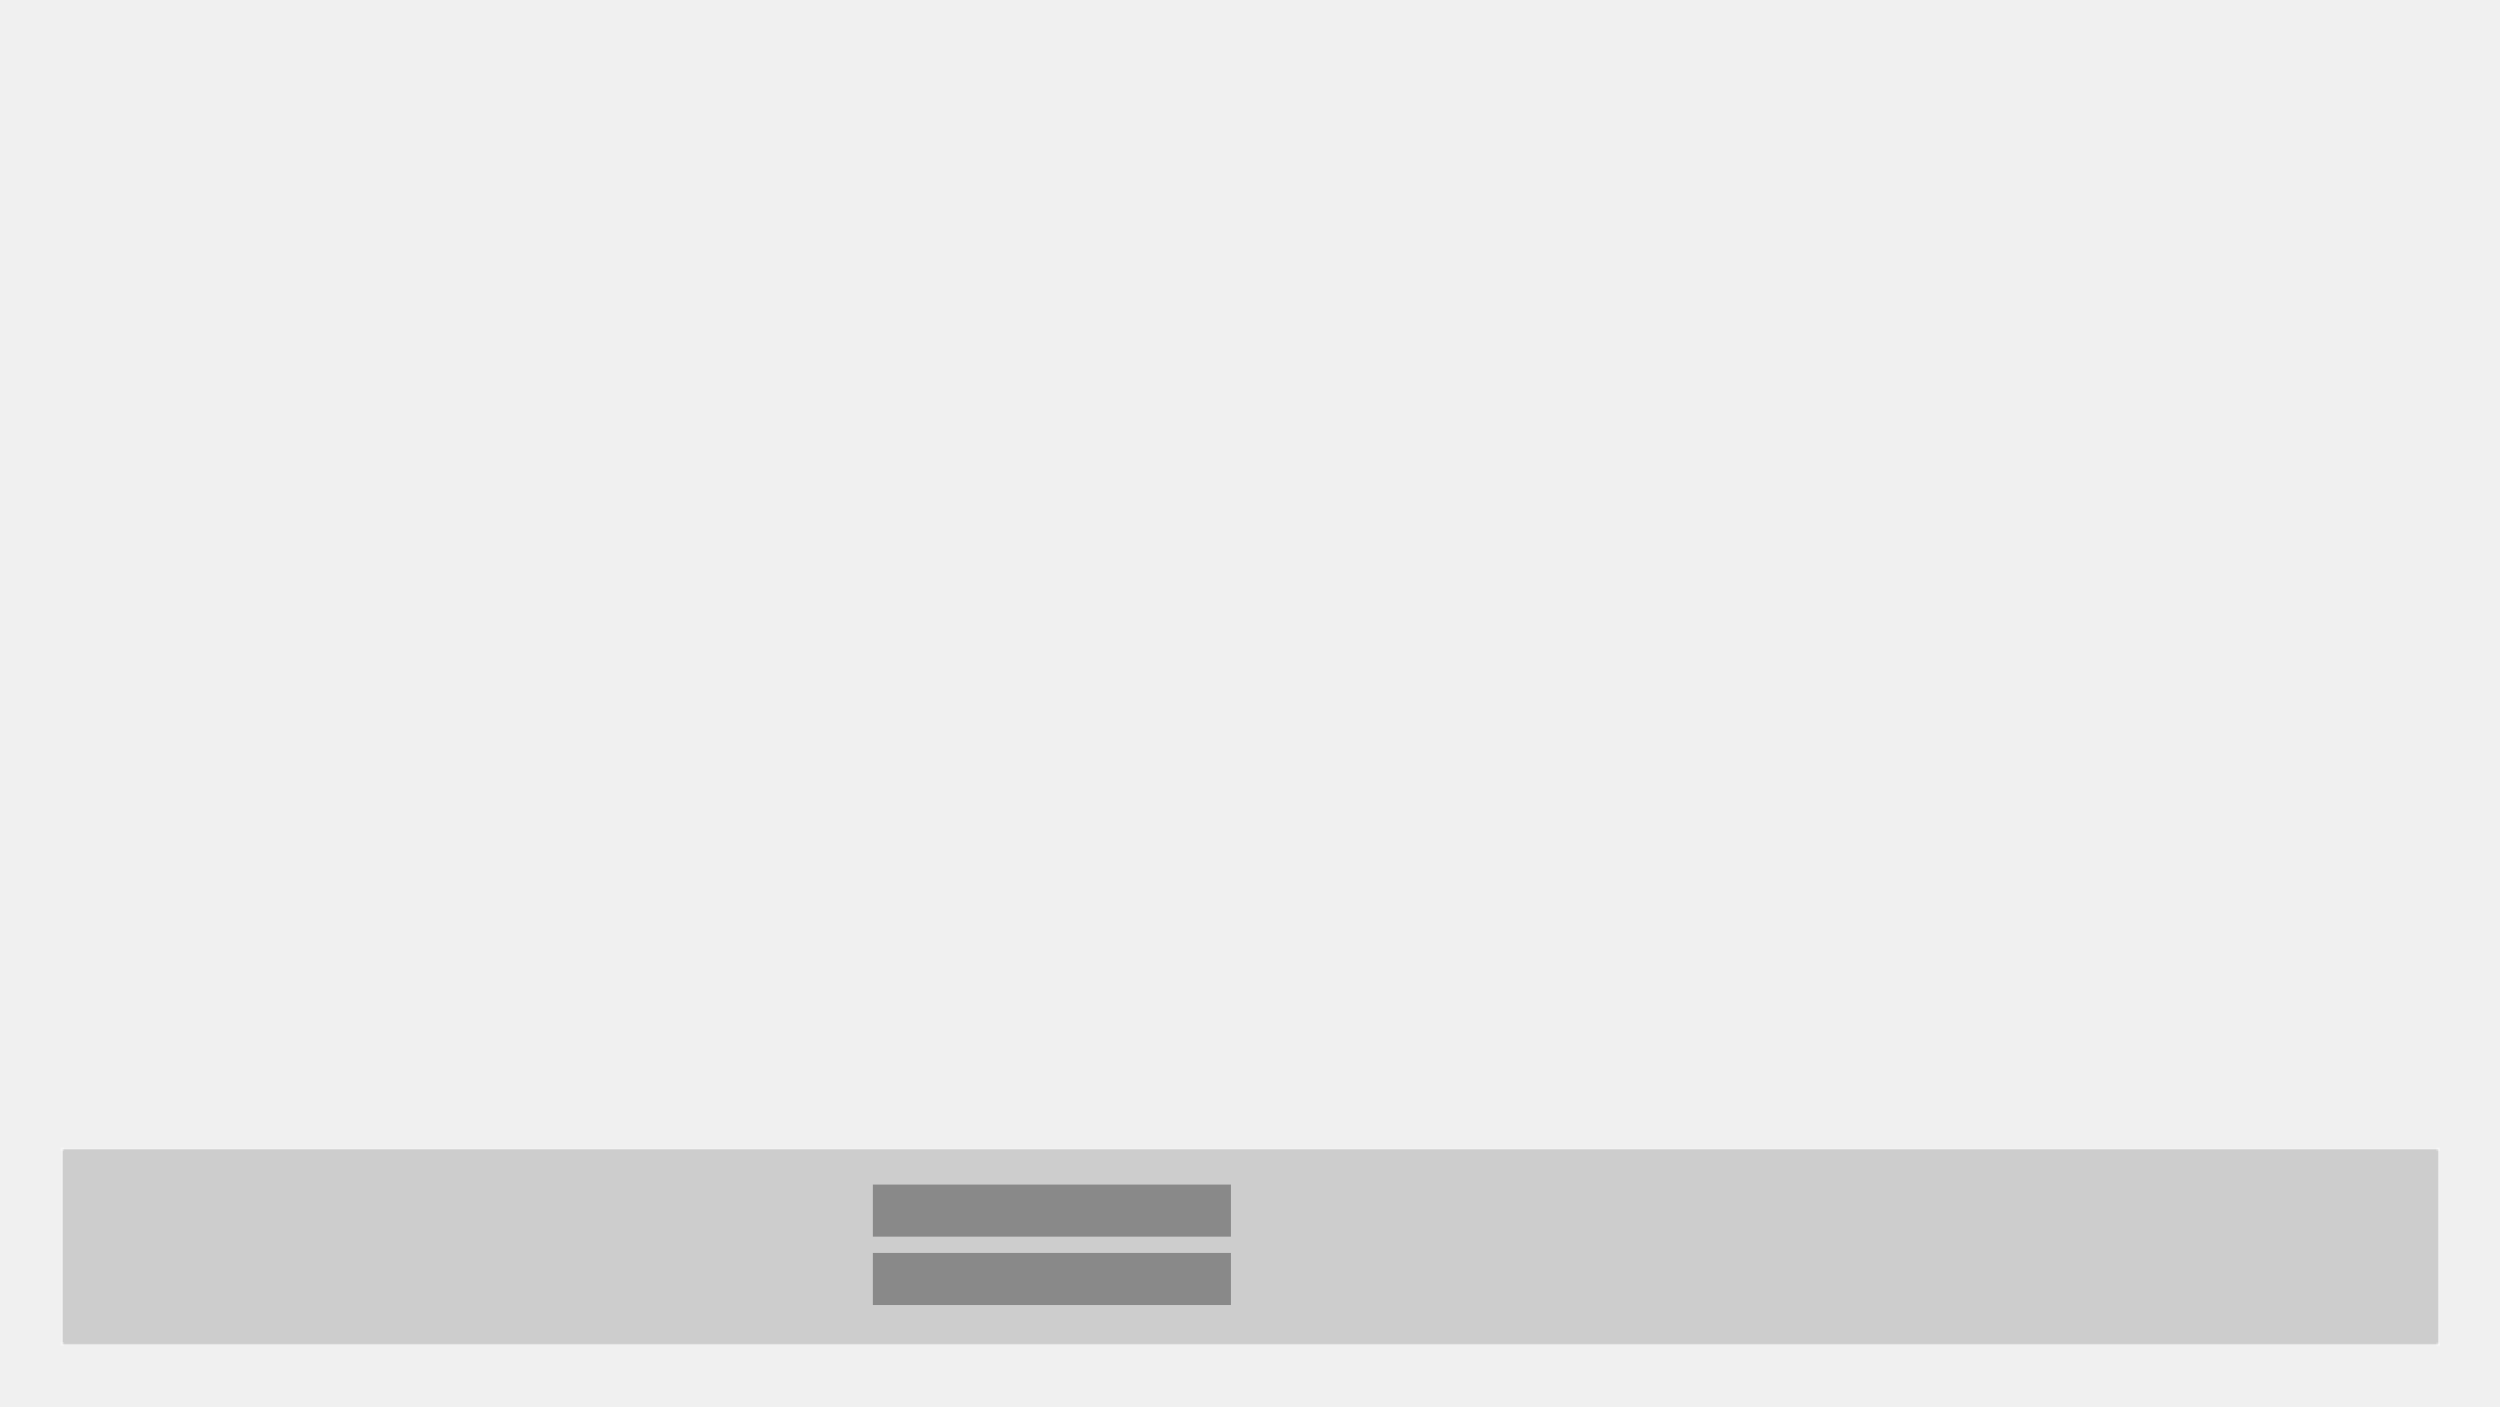
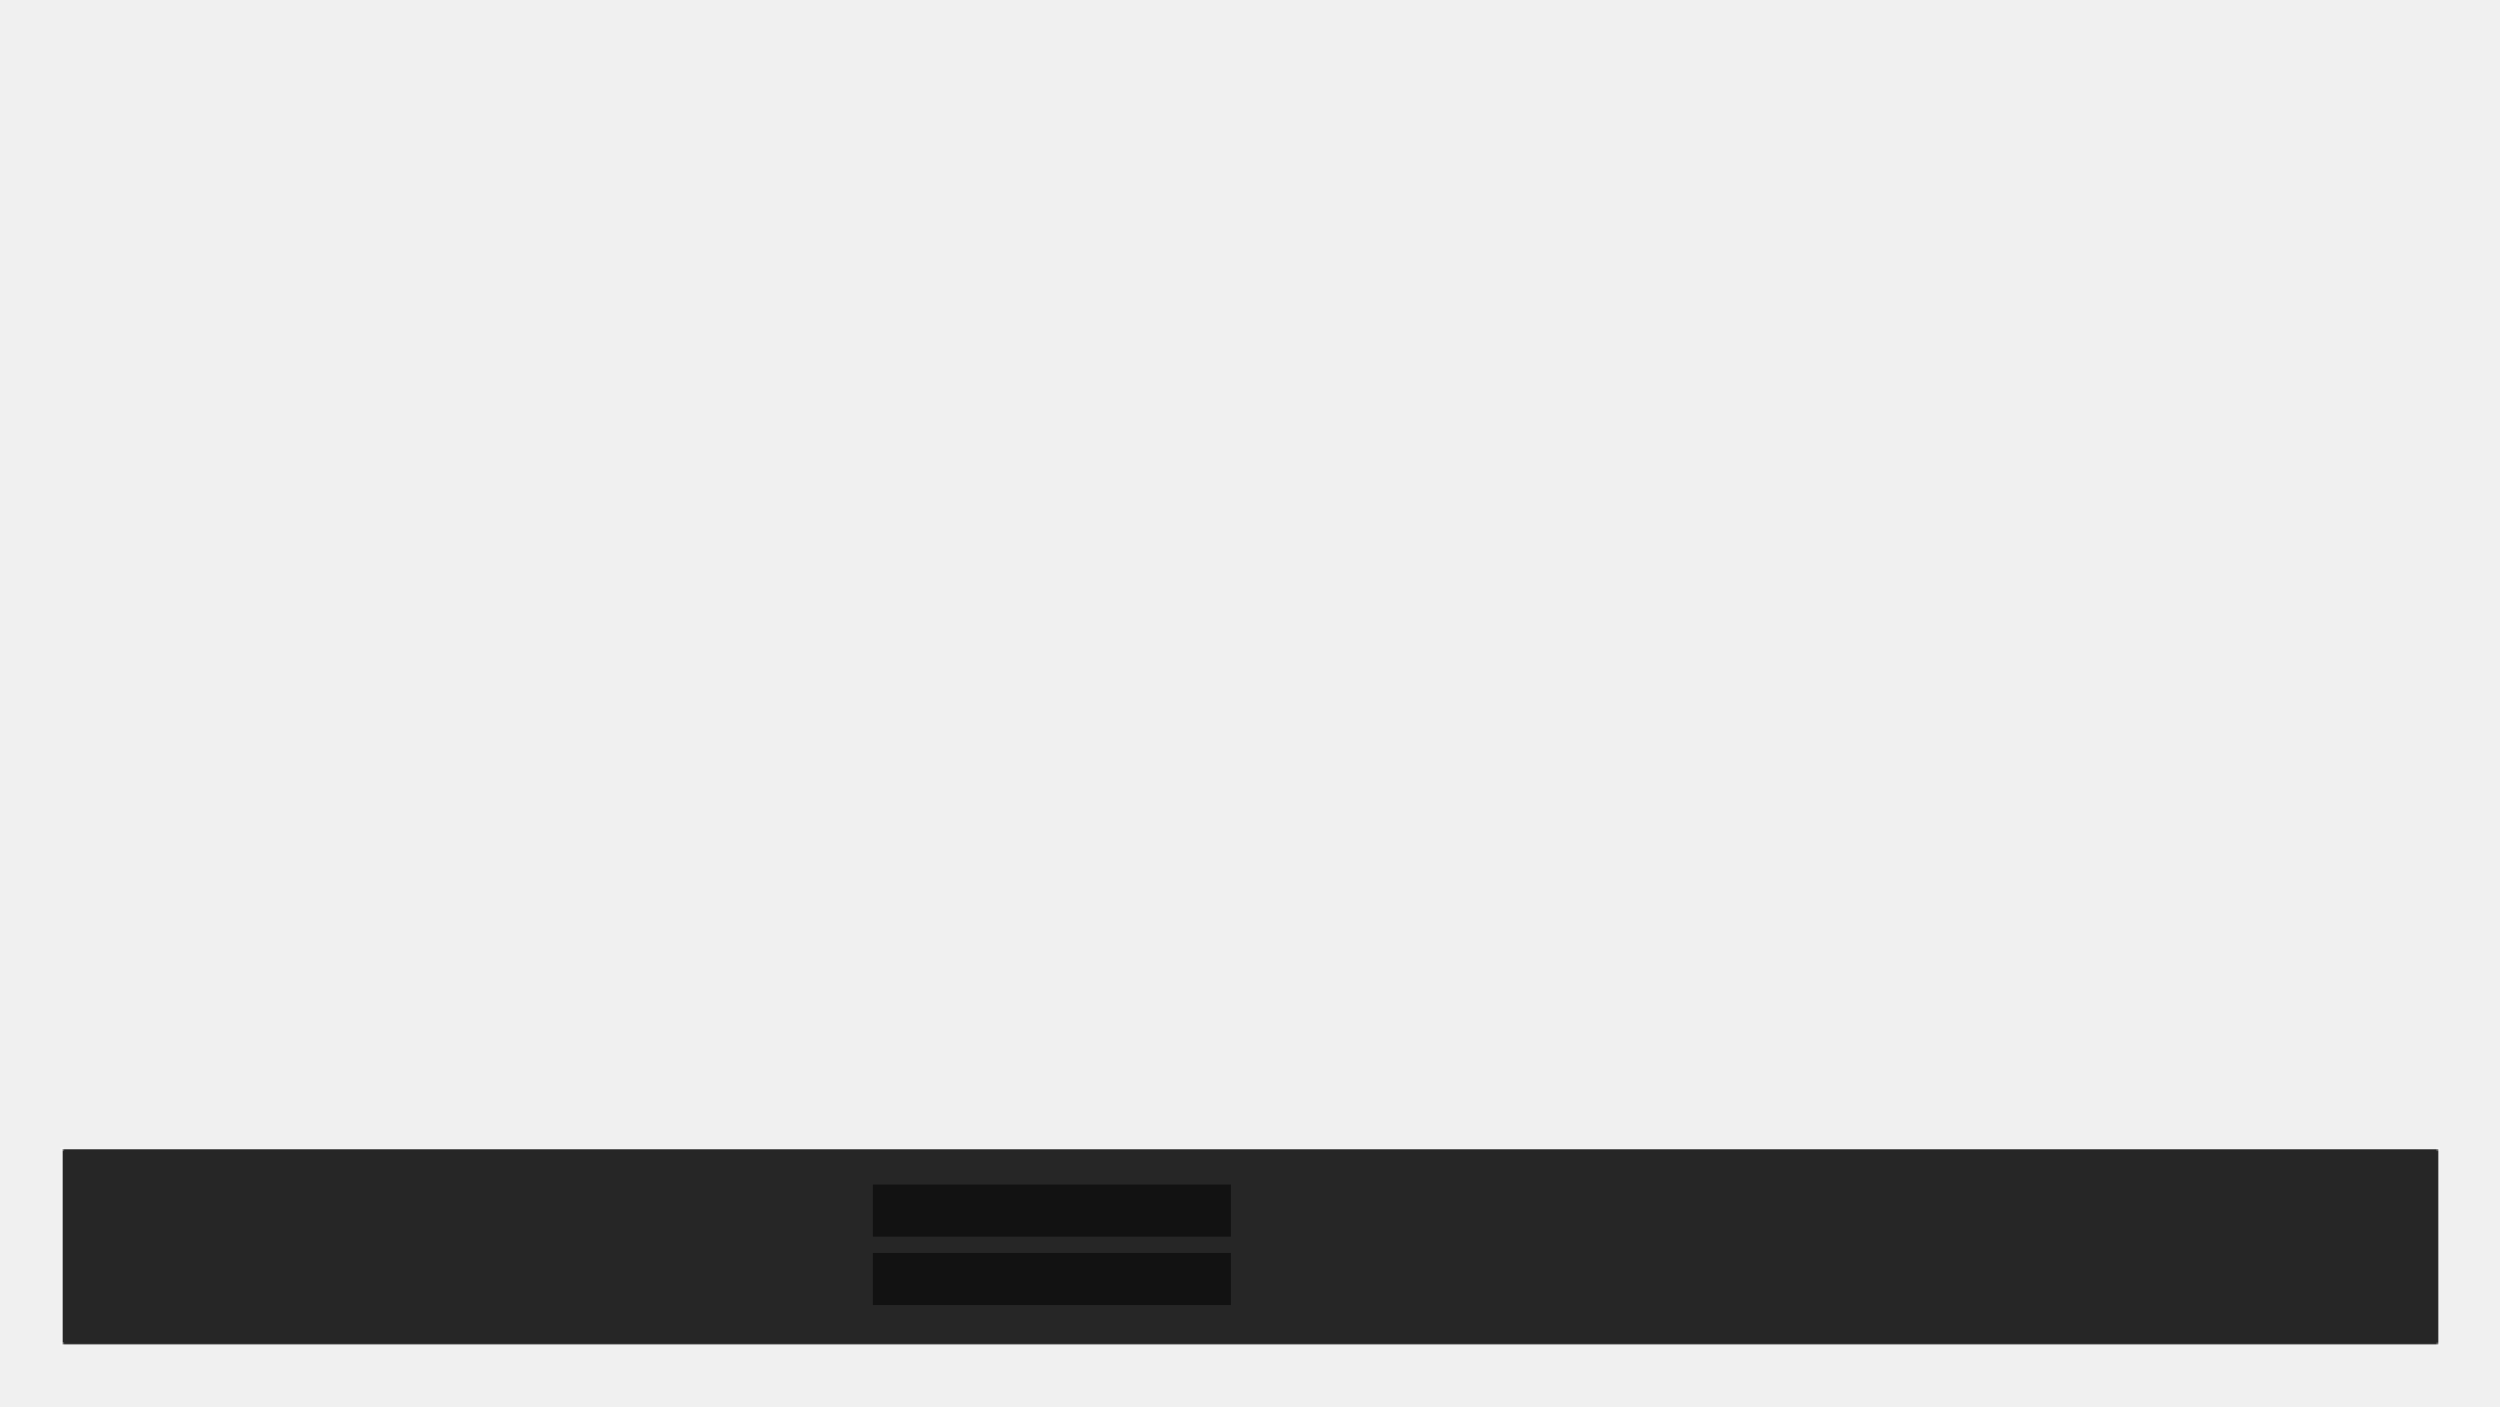
<svg xmlns="http://www.w3.org/2000/svg" version="1.1" id="Layer_1" x="0px" y="0px" width="1920px" height="1080px" viewBox="0 0 1920 1080" enable-background="new 0 0 1920 1080" xml:space="preserve">
  <g id="BOX_x5F_INFO">
-     <rect x="48.045" y="882.504" opacity="0.16" fill="#101010" width="1824.711" height="150.083" />
+     <rect x="48.045" y="882.504" opacity="0.9" fill="#101010" width="1824.711" height="150.083" />
  </g>
  <g id="BOX_x5F_DETAILS">
    <rect x="46.438" y="881.229" opacity="0.26" fill="#FFFFFF" width="2.801" height="2.807" />
    <rect x="46.438" y="1030.804" opacity="0.26" fill="#FFFFFF" width="2.801" height="2.802" />
    <rect x="1871.164" y="881.229" opacity="0.26" fill="#FFFFFF" width="2.802" height="2.807" />
    <rect x="1871.164" y="1031.068" opacity="0.26" fill="#FFFFFF" width="2.802" height="2.802" />
    <line opacity="0.26" fill="none" stroke="#FFFFFF" stroke-miterlimit="10" x1="47.812" y1="882" x2="47.812" y2="1033" />
    <line opacity="0.26" fill="none" stroke="#FFFFFF" stroke-miterlimit="10" x1="1872.812" y1="882" x2="1872.812" y2="1033" />
    <line opacity="0.26" fill="none" stroke="#FFFFFF" stroke-miterlimit="10" x1="1873.312" y1="882.5" x2="48.312" y2="882.5" />
    <line opacity="0.26" fill="none" stroke="#FFFFFF" stroke-miterlimit="10" x1="48.312" y1="1032.5" x2="1873.312" y2="1032.5" />
  </g>
  <g id="TEXTBOX_x5F_TITLE_1_" opacity="0">
    <rect id="_x3C_Path_x3E__4_" x="690.512" y="922.695" fill="none" width="231.517" height="14.25" />
  </g>
  <g id="TEXTBOX_x5F_LOC_1_" opacity="0">
    <rect id="_x3C_Path_x3E__3_" x="690.512" y="975.131" fill="none" width="238.189" height="14.25" />
  </g>
  <g id="TEXTBOX_x5F_BIO" opacity="0">
    <rect id="_x3C_Path_x3E__2_" x="1099.164" y="909.656" fill="none" width="740.35" height="16.312" />
  </g>
  <g id="TEXTBOX_x5F_FIRSTNAME_2_" opacity="0">
    <rect id="_x3C_Path_x3E__1_" x="85.249" y="909.656" fill="none" width="541.944" height="31.452" />
  </g>
  <g id="TEXTBOX_x5F_LASTNAME_1_" opacity="0">
    <rect id="_x3C_Path_x3E_" x="84.749" y="960.655" fill="none" width="541.777" height="43.201" />
  </g>
-   <g id="BOX_x5F_LOC">
-     <rect x="670.346" y="962.256" opacity="0.36" fill="#101010" width="275" height="40" />
-   </g>
+   <rect id="BOX_x5F_LOC" x="670.346" y="962.256" opacity="0.9" fill="#101010" width="275" height="40" />
  <g id="BOX_x5F_TITLE">
-     <rect x="670.346" y="909.745" opacity="0.36" fill="#101010" width="275" height="40" />
+     <rect x="670.346" y="909.745" opacity="0.9" fill="#101010" width="275" height="40" />
  </g>
</svg>
